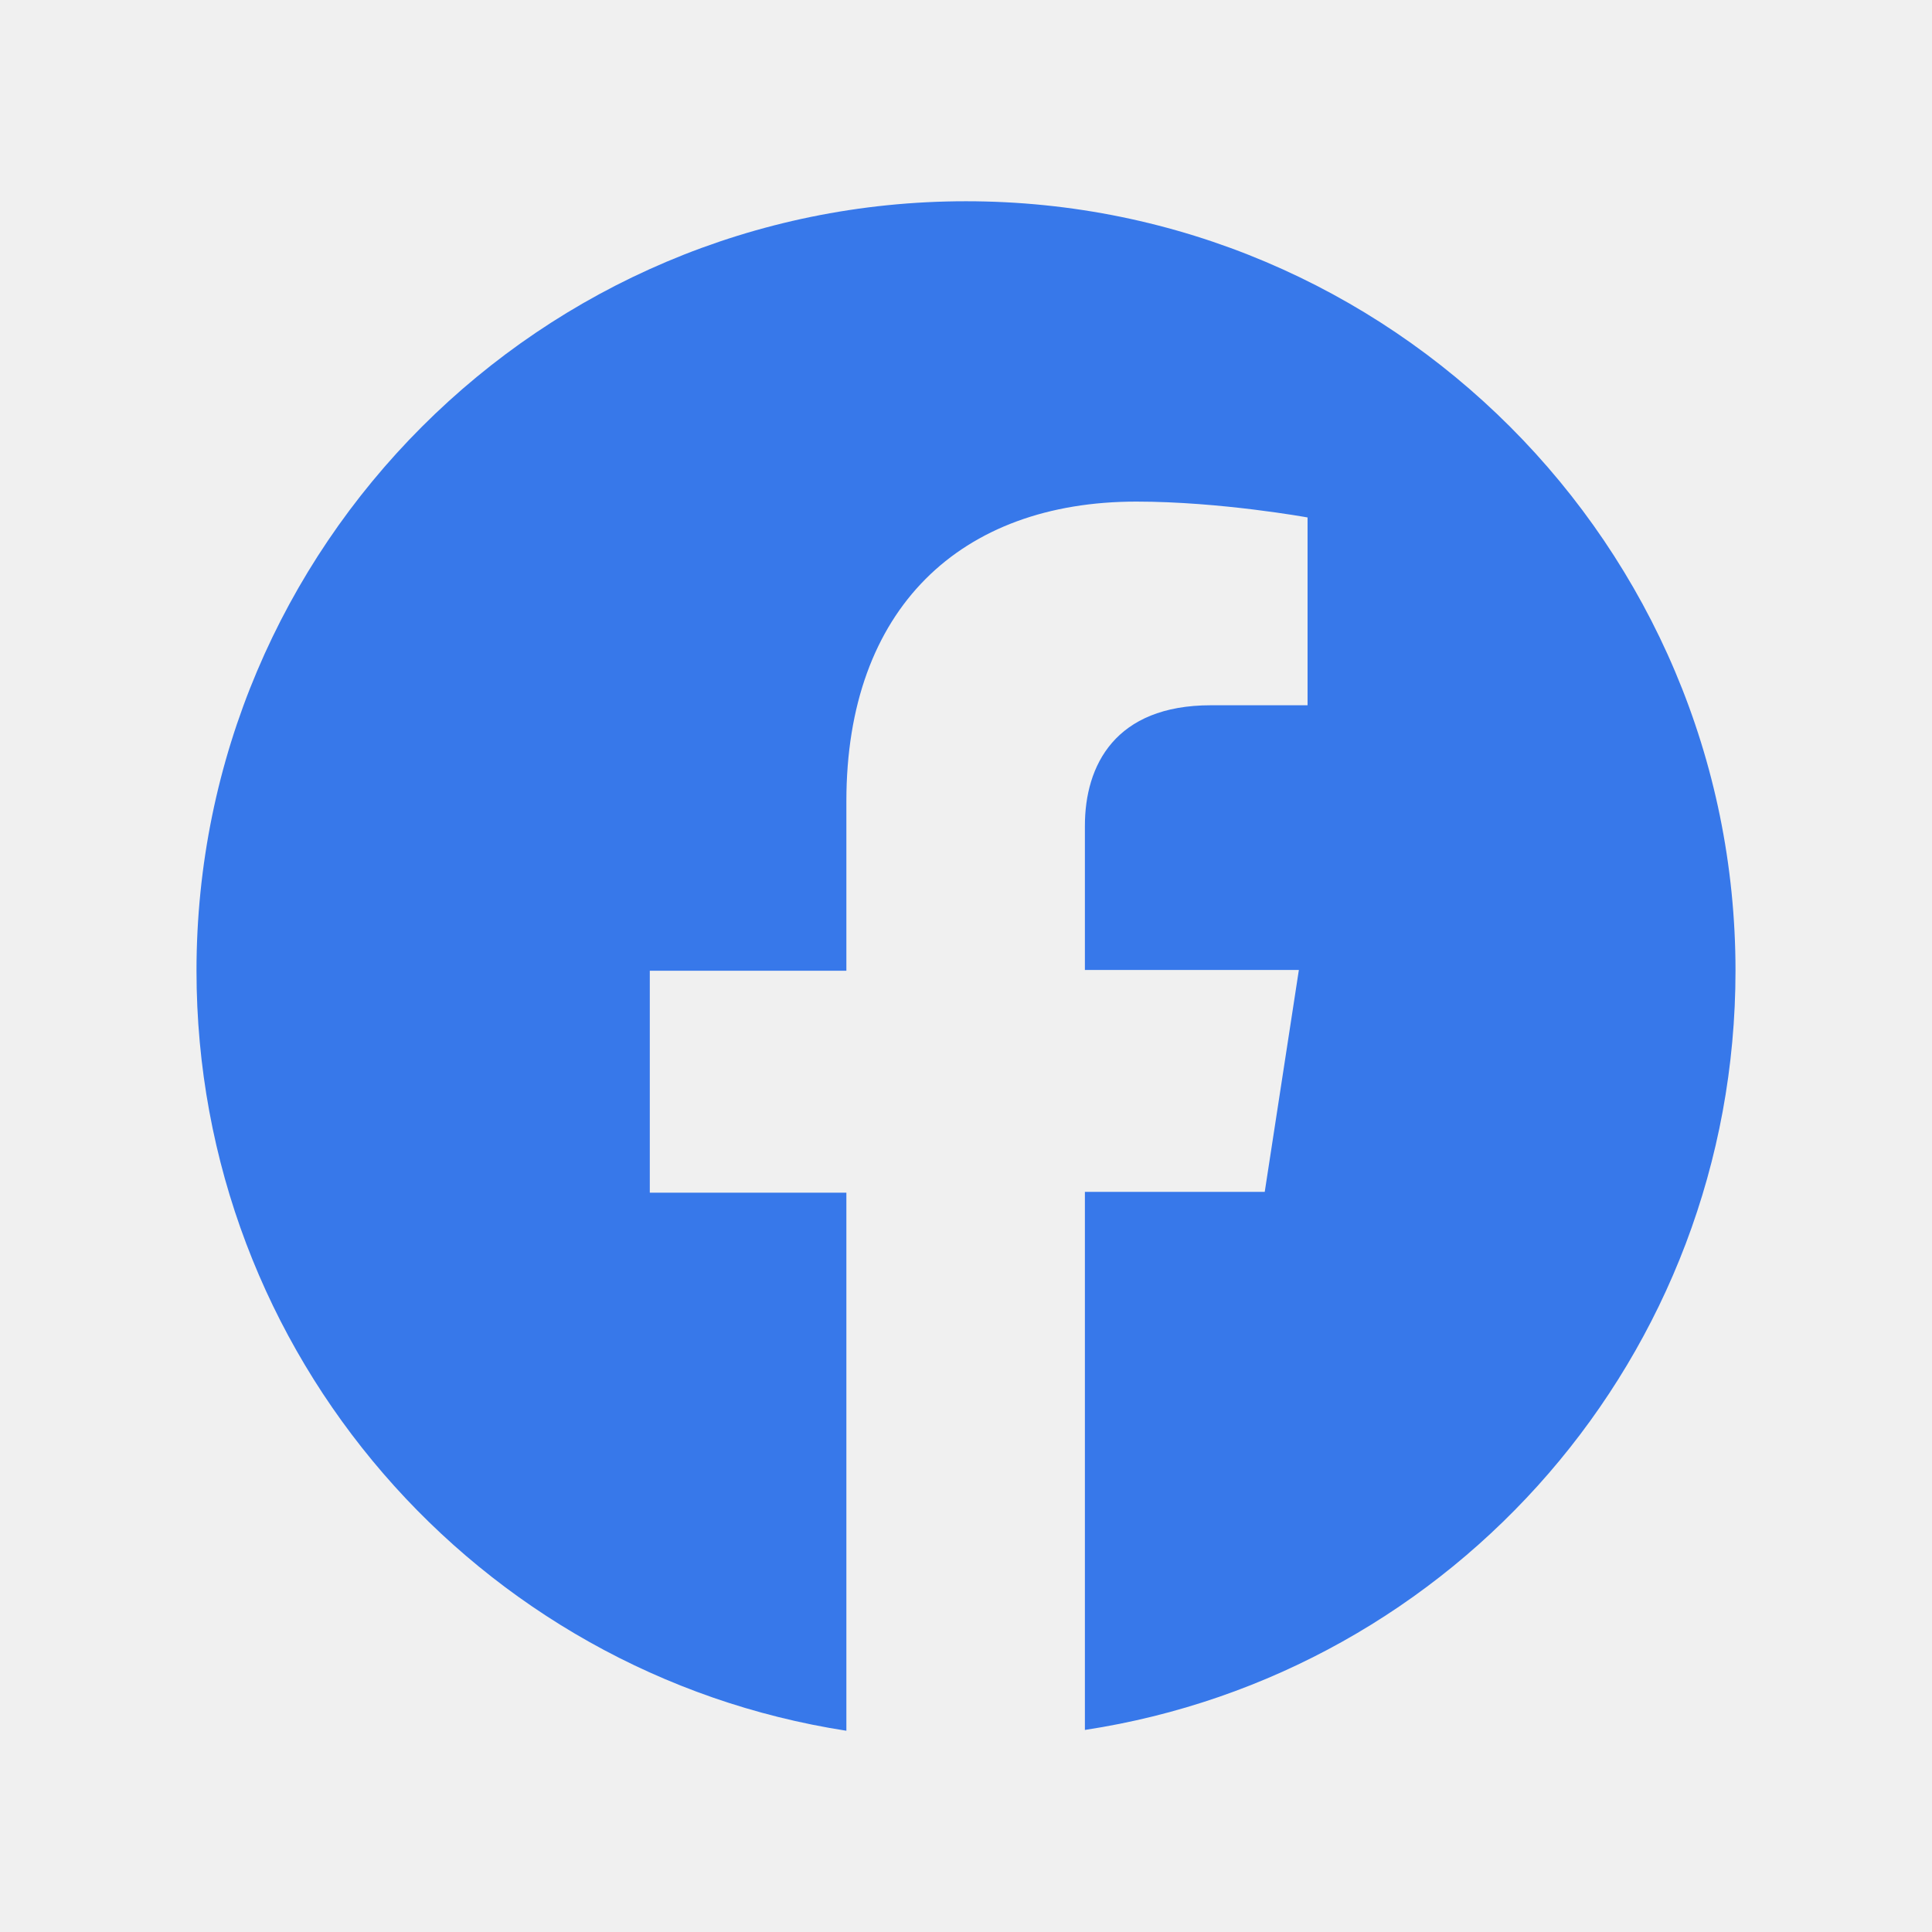
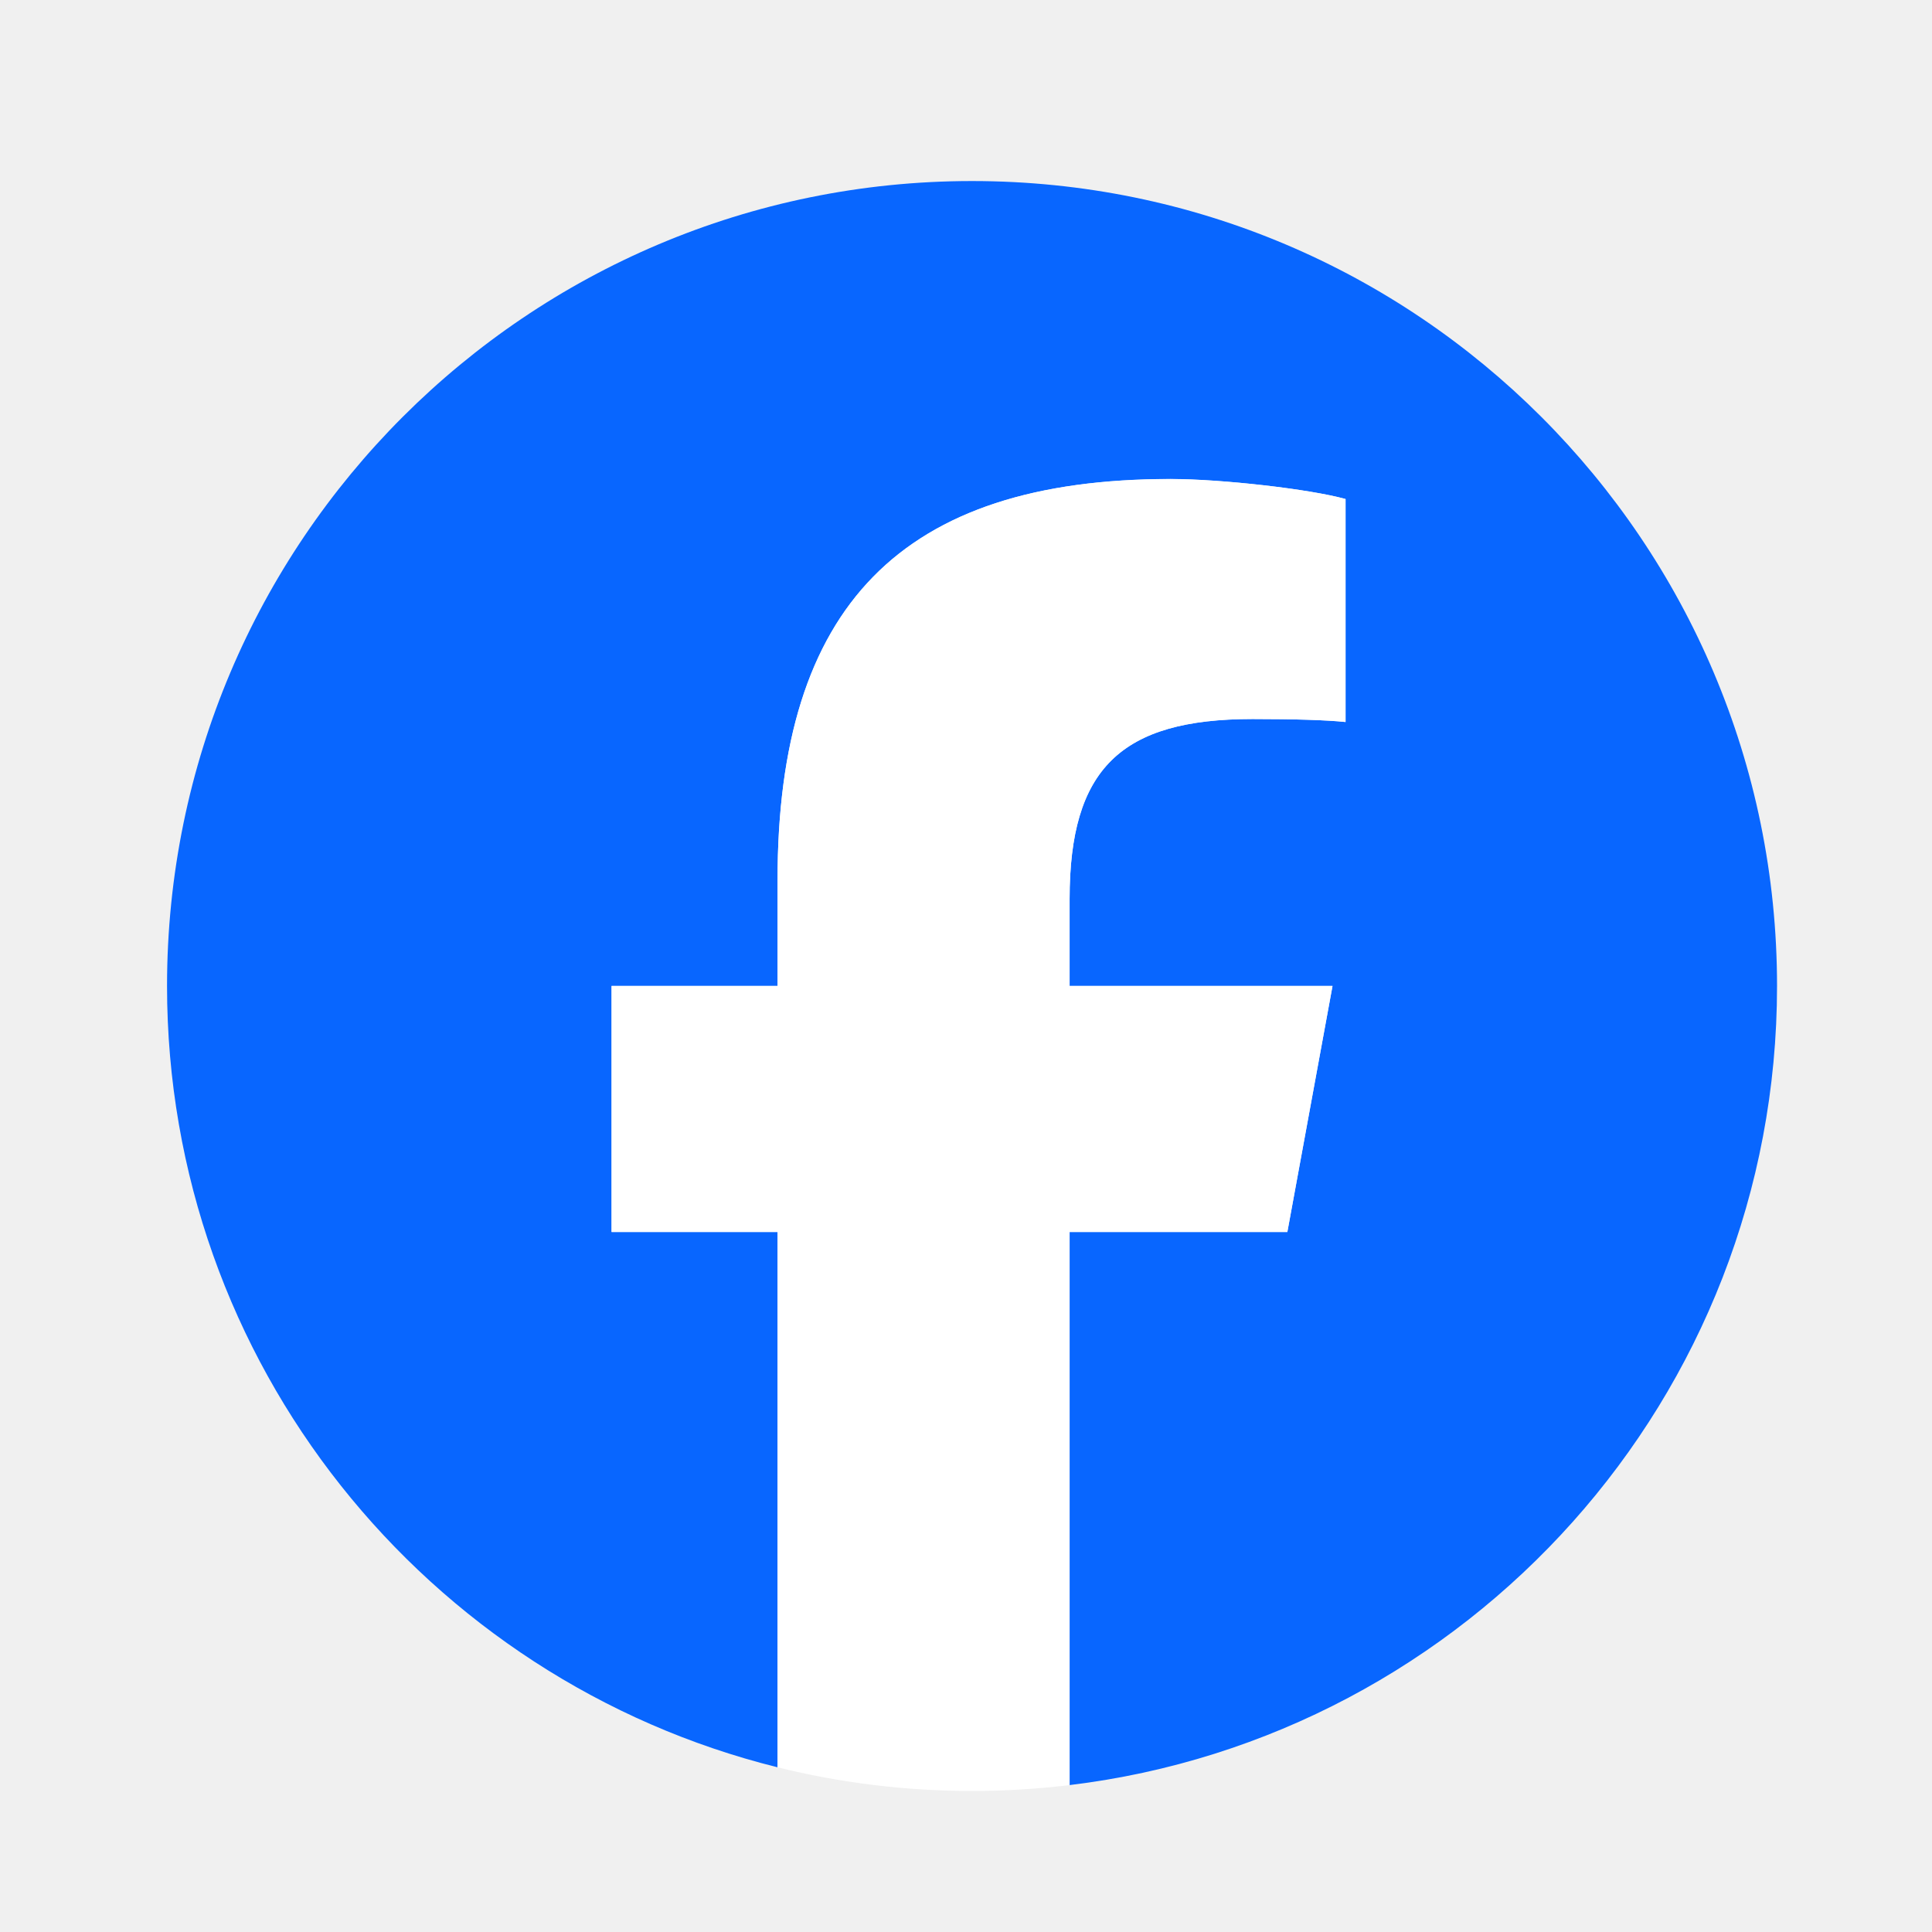
<svg xmlns="http://www.w3.org/2000/svg" width="24" height="24" viewBox="0 0 24 24" fill="none">
-   <path d="M21.559 12.059C21.559 6.782 17.277 2.5 12 2.5C6.723 2.5 2.441 6.782 2.441 12.059C2.441 16.834 5.936 20.791 10.514 21.5V14.816H8.072V12.059H10.514V9.952C10.514 7.56 11.931 6.231 14.117 6.231C15.16 6.231 16.243 6.428 16.243 6.428V8.761H15.042C13.851 8.761 13.477 9.509 13.477 10.258V12.049H16.135L15.711 14.806H13.477V21.49C18.064 20.791 21.559 16.834 21.559 12.059Z" fill="#3778EA" />
+   <path d="M22.075 12.248C22.075 6.726 17.598 2.249 12.075 2.249C6.552 2.249 2.075 6.726 2.075 12.248C2.075 16.938 5.304 20.873 9.659 21.954V15.304H7.597V12.248H9.659V10.932C9.659 7.528 11.2 5.951 14.541 5.951C15.175 5.951 16.268 6.075 16.715 6.199V8.969C16.479 8.944 16.069 8.932 15.56 8.932C13.92 8.932 13.287 9.553 13.287 11.168V12.248H16.553L15.992 15.304H13.287V22.175C18.238 21.577 22.075 17.361 22.075 12.248Z" fill="#0866FF" />
+   <path d="M15.992 15.304L16.553 12.248H13.287V11.168C13.287 9.553 13.92 8.932 15.56 8.932C16.069 8.932 16.479 8.944 16.715 8.969V6.199C16.268 6.075 15.175 5.95 14.541 5.95C11.2 5.95 9.659 7.528 9.659 10.932V12.248H7.597V15.304H9.659V21.954C10.433 22.146 11.242 22.248 12.075 22.248C12.485 22.248 12.889 22.223 13.287 22.175V15.304H15.992Z" fill="white" />
</svg>
